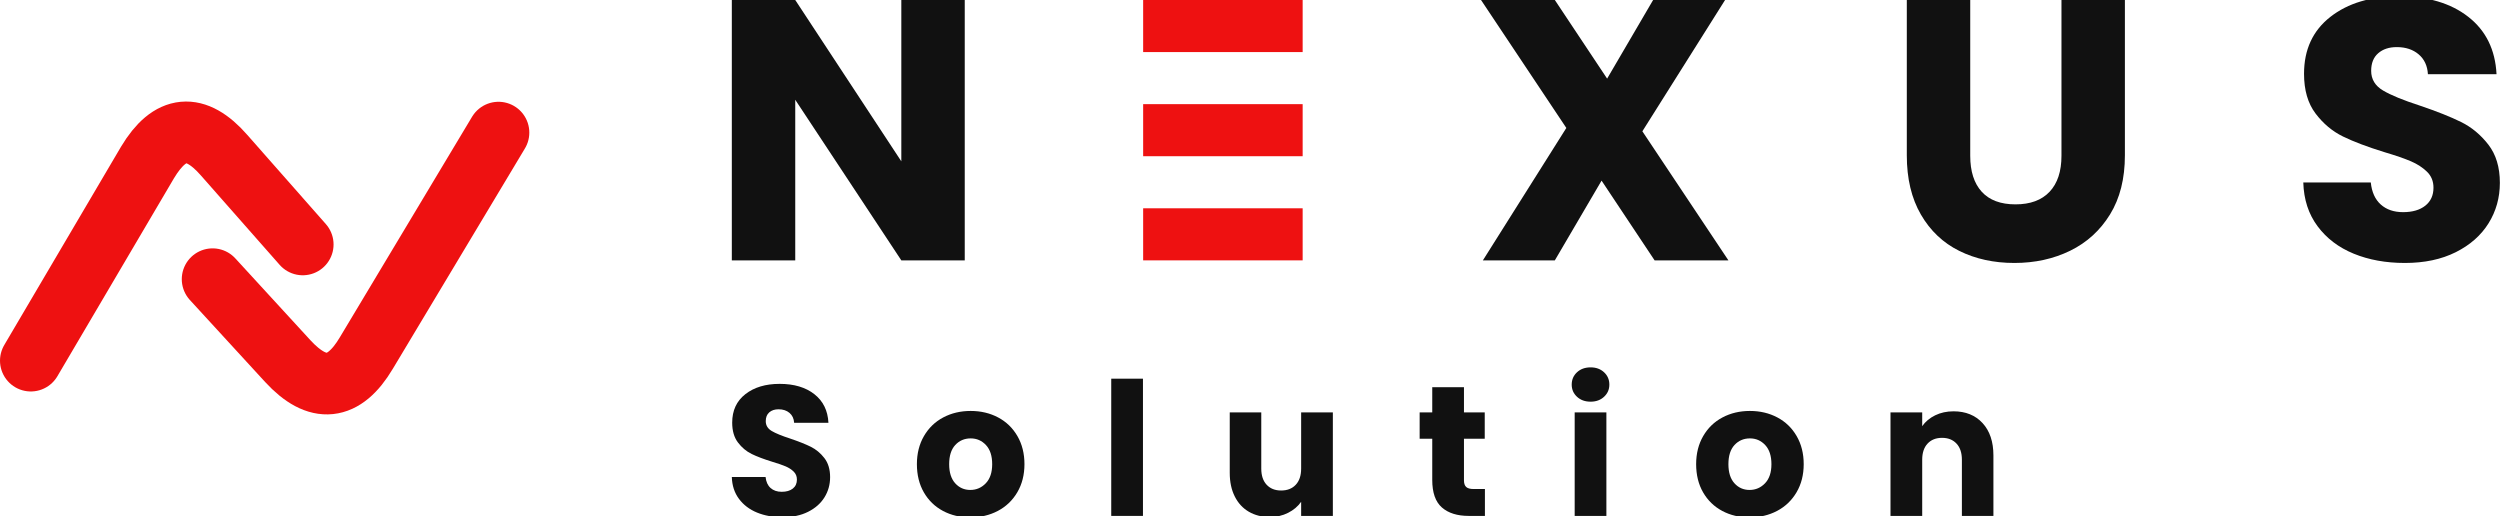
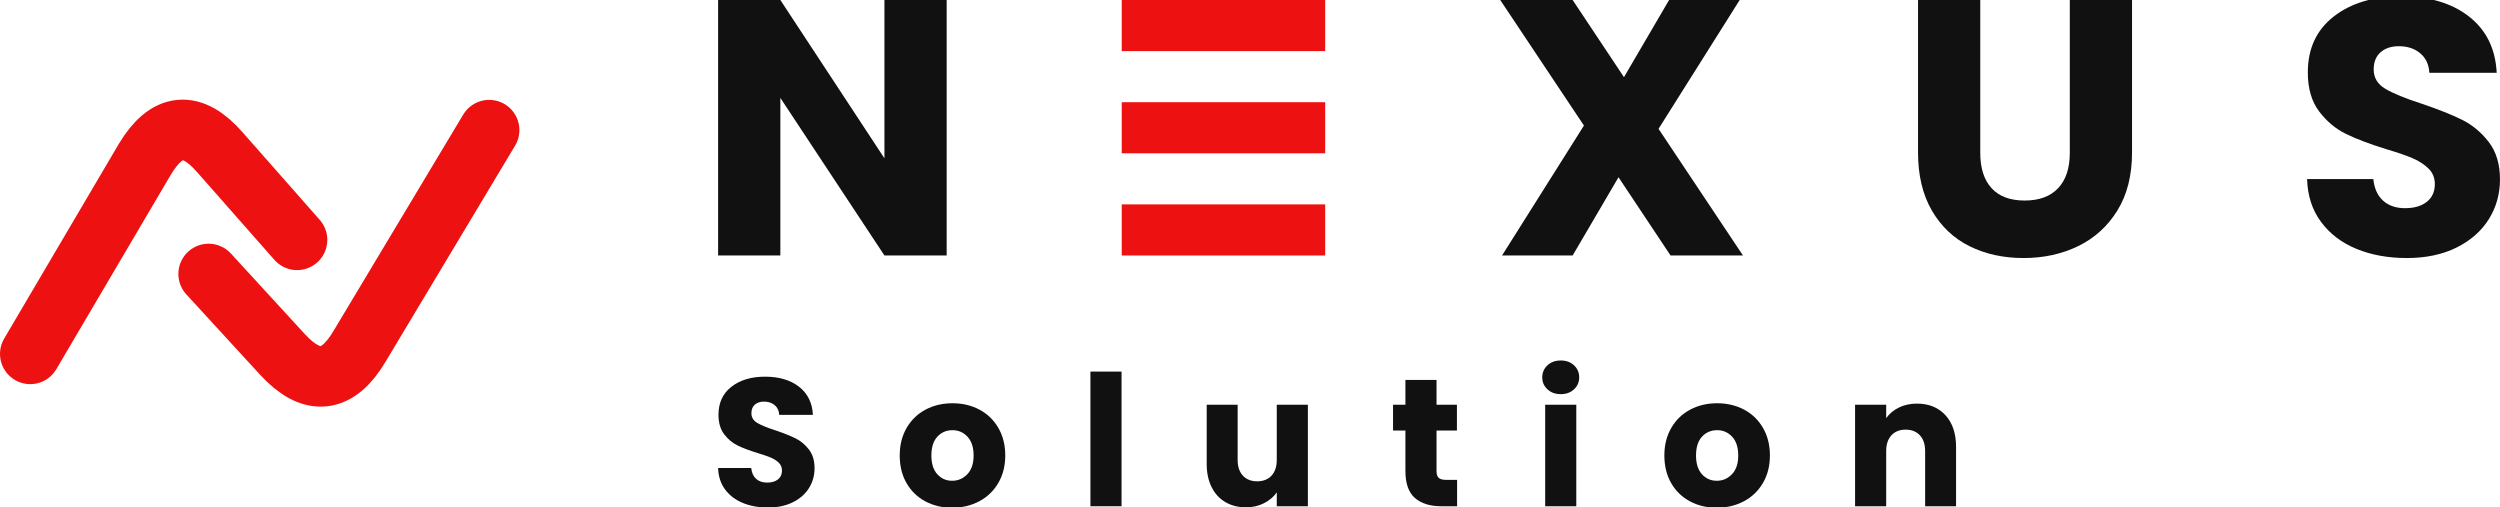
- <svg xmlns="http://www.w3.org/2000/svg" viewBox="0 0 518.5 107.0" role="img" aria-label="Nexus Solution">
+ <svg xmlns="http://www.w3.org/2000/svg" viewBox="0 0 528.4 107.0" role="img" aria-label="Nexus Solution">
  <g transform="translate(-19.21 -20.00)">
    <g fill="none" stroke="#EE1111" stroke-width="12.78" stroke-linecap="round" stroke-linejoin="round">
      <path d="M25.6 94.8 L49.8 53.7 Q56.8 42 65.7 52.2 L82 70.7" />
      <path d="M63.3 77.9 L78.9 94.9 Q88.2 105 95.2 93.2 L122.6 47.5" />
    </g>
  </g>
  <g transform="translate(129.78 -146.00)">
    <g fill="#111111">
      <path d="M70.308 200.0H57.154L35.154 166.692V200.0H22.0V146.0H35.154L57.154 179.462V146.0H70.308Z" />
-       <path d="M213.385 200.0 202.385 183.462 192.692 200.0H177.769L195.077 172.538L177.385 146.0H192.692L203.538 162.308L213.077 146.0H228L210.846 173.231L228.692 200.0Z" />
-       <path d="M278.846 146.0V178.308Q278.846 183.154 281.231 185.769Q283.615 188.385 288.231 188.385Q292.846 188.385 295.308 185.769Q297.769 183.154 297.769 178.308V146.0H310.923V178.231Q310.923 185.462 307.846 190.462Q304.769 195.462 299.577 198.0Q294.385 200.538 288 200.538Q281.615 200.538 276.577 198.038Q271.538 195.538 268.615 190.5Q265.692 185.462 265.692 178.231V146.0Z" />
-       <path d="M347.923 183.846H361.923Q362.231 186.846 364 188.423Q365.769 190.0 368.615 190.0Q371.538 190.0 373.231 188.654Q374.923 187.308 374.923 184.923Q374.923 182.923 373.577 181.615Q372.231 180.308 370.269 179.462Q368.308 178.615 364.692 177.538Q359.462 175.923 356.154 174.308Q352.846 172.692 350.462 169.538Q348.077 166.385 348.077 161.308Q348.077 153.769 353.538 149.5Q359 145.231 367.769 145.231Q376.692 145.231 382.154 149.5Q387.615 153.769 388 161.385H373.769Q373.615 158.769 371.846 157.269Q370.077 155.769 367.308 155.769Q364.923 155.769 363.462 157.038Q362 158.308 362 160.692Q362 163.308 364.462 164.769Q366.923 166.231 372.154 167.923Q377.385 169.692 380.654 171.308Q383.923 172.923 386.308 176.0Q388.692 179.077 388.692 183.923Q388.692 188.538 386.346 192.308Q384 196.077 379.538 198.308Q375.077 200.538 369 200.538Q363.077 200.538 358.385 198.615Q353.692 196.692 350.885 192.923Q348.077 189.154 347.923 183.846Z" />
+       <path d="M223.308 200.0 212.308 183.462 202.615 200.0H187.692L205 172.538L187.308 146.0H202.615L213.462 162.308L223 146.0H237.923L220.769 173.231L238.615 200.0Z" />
+       <path d="M288.769 146.0V178.308Q288.769 183.154 291.154 185.769Q293.538 188.385 298.154 188.385Q302.769 188.385 305.231 185.769Q307.692 183.154 307.692 178.308V146.0H320.846V178.231Q320.846 185.462 317.769 190.462Q314.692 195.462 309.5 198.0Q304.308 200.538 297.923 200.538Q291.538 200.538 286.5 198.038Q281.462 195.538 278.538 190.5Q275.615 185.462 275.615 178.231V146.0Z" />
+       <path d="M357.846 183.846H371.846Q372.154 186.846 373.923 188.423Q375.692 190.0 378.538 190.0Q381.462 190.0 383.154 188.654Q384.846 187.308 384.846 184.923Q384.846 182.923 383.5 181.615Q382.154 180.308 380.192 179.462Q378.231 178.615 374.615 177.538Q369.385 175.923 366.077 174.308Q362.769 172.692 360.385 169.538Q358.0 166.385 358.0 161.308Q358.0 153.769 363.462 149.5Q368.923 145.231 377.692 145.231Q386.615 145.231 392.077 149.5Q397.538 153.769 397.923 161.385H383.692Q383.538 158.769 381.769 157.269Q380.0 155.769 377.231 155.769Q374.846 155.769 373.385 157.038Q371.923 158.308 371.923 160.692Q371.923 163.308 374.385 164.769Q376.846 166.231 382.077 167.923Q387.308 169.692 390.577 171.308Q393.846 172.923 396.231 176.0Q398.615 179.077 398.615 183.923Q398.615 188.538 396.269 192.308Q393.923 196.077 389.462 198.308Q385.0 200.538 378.923 200.538Q373.0 200.538 368.308 198.615Q363.615 196.692 360.808 192.923Q358.0 189.154 357.846 183.846Z" />
      <path d="M22.0 244.923H29.0Q29.154 246.423 30.038 247.212Q30.923 248.0 32.346 248.0Q33.808 248.0 34.654 247.327Q35.5 246.654 35.5 245.462Q35.5 244.462 34.827 243.808Q34.154 243.154 33.173 242.731Q32.192 242.308 30.385 241.769Q27.769 240.962 26.115 240.154Q24.462 239.346 23.269 237.769Q22.077 236.192 22.077 233.654Q22.077 229.885 24.808 227.75Q27.538 225.615 31.923 225.615Q36.385 225.615 39.115 227.75Q41.846 229.885 42.038 233.692H34.923Q34.846 232.385 33.962 231.635Q33.077 230.885 31.692 230.885Q30.5 230.885 29.769 231.519Q29.038 232.154 29.038 233.346Q29.038 234.654 30.269 235.385Q31.5 236.115 34.115 236.962Q36.731 237.846 38.365 238.654Q40.0 239.462 41.192 241.0Q42.385 242.538 42.385 244.962Q42.385 247.269 41.212 249.154Q40.038 251.038 37.808 252.154Q35.577 253.269 32.538 253.269Q29.577 253.269 27.231 252.308Q24.885 251.346 23.481 249.462Q22.077 247.577 22.0 244.923Z" />
      <path d="M60.385 242.269Q60.385 238.962 61.846 236.442Q63.308 233.923 65.846 232.577Q68.385 231.231 71.538 231.231Q74.692 231.231 77.231 232.577Q79.769 233.923 81.231 236.442Q82.692 238.962 82.692 242.269Q82.692 245.577 81.212 248.096Q79.731 250.615 77.173 251.962Q74.615 253.308 71.462 253.308Q68.308 253.308 65.788 251.962Q63.269 250.615 61.827 248.115Q60.385 245.615 60.385 242.269ZM76.0 242.269Q76.0 239.692 74.712 238.308Q73.423 236.923 71.538 236.923Q69.615 236.923 68.346 238.288Q67.077 239.654 67.077 242.269Q67.077 244.846 68.327 246.231Q69.577 247.615 71.462 247.615Q73.346 247.615 74.673 246.231Q76.0 244.846 76.0 242.269Z" />
      <path d="M107.269 224.538V253.0H100.692V224.538Z" />
      <path d="M146.654 231.538V253.0H140.077V250.077Q139.077 251.5 137.365 252.365Q135.654 253.231 133.577 253.231Q131.115 253.231 129.231 252.135Q127.346 251.038 126.308 248.962Q125.269 246.885 125.269 244.077V231.538H131.808V243.192Q131.808 245.346 132.923 246.538Q134.038 247.731 135.923 247.731Q137.846 247.731 138.962 246.538Q140.077 245.346 140.077 243.192V231.538Z" />
      <path d="M178.192 247.423V253.0H174.846Q171.269 253.0 169.269 251.25Q167.269 249.5 167.269 245.538V237.0H164.654V231.538H167.269V226.308H173.846V231.538H178.154V237.0H173.846V245.615Q173.846 246.577 174.308 247.0Q174.769 247.423 175.846 247.423Z" />
      <path d="M196.192 225.769Q196.192 224.231 197.288 223.212Q198.385 222.192 200.115 222.192Q201.808 222.192 202.904 223.212Q204.0 224.231 204.0 225.769Q204.0 227.269 202.904 228.288Q201.808 229.308 200.115 229.308Q198.385 229.308 197.288 228.288Q196.192 227.269 196.192 225.769ZM203.385 231.538V253.0H196.808V231.538Z" />
      <path d="M222.0 242.269Q222.0 238.962 223.462 236.442Q224.923 233.923 227.462 232.577Q230.0 231.231 233.154 231.231Q236.308 231.231 238.846 232.577Q241.385 233.923 242.846 236.442Q244.308 238.962 244.308 242.269Q244.308 245.577 242.827 248.096Q241.346 250.615 238.788 251.962Q236.231 253.308 233.077 253.308Q229.923 253.308 227.404 251.962Q224.885 250.615 223.442 248.115Q222.0 245.615 222.0 242.269ZM237.615 242.269Q237.615 239.692 236.327 238.308Q235.038 236.923 233.154 236.923Q231.231 236.923 229.962 238.288Q228.692 239.654 228.692 242.269Q228.692 244.846 229.942 246.231Q231.192 247.615 233.077 247.615Q234.962 247.615 236.288 246.231Q237.615 244.846 237.615 242.269Z" />
      <path d="M283.654 240.462V253.0H277.115V241.346Q277.115 239.192 276.0 238.0Q274.885 236.808 273 236.808Q271.115 236.808 270.0 238.0Q268.885 239.192 268.885 241.346V253.0H262.308V231.538H268.885V234.385Q269.885 232.962 271.577 232.135Q273.269 231.308 275.385 231.308Q279.154 231.308 281.404 233.75Q283.654 236.192 283.654 240.462Z" />
    </g>
    <g fill="#EE1111">
-       <rect x="107.31" y="146.00" width="33.08" height="10.80" />
-       <rect x="107.31" y="167.60" width="33.08" height="10.80" />
-       <rect x="107.31" y="189.20" width="33.08" height="10.80" />
+       <rect x="107.31" y="146.00" width="43.00" height="10.80" />
+       <rect x="107.31" y="167.60" width="43.00" height="10.80" />
+       <rect x="107.31" y="189.20" width="43.00" height="10.80" />
    </g>
  </g>
</svg>
